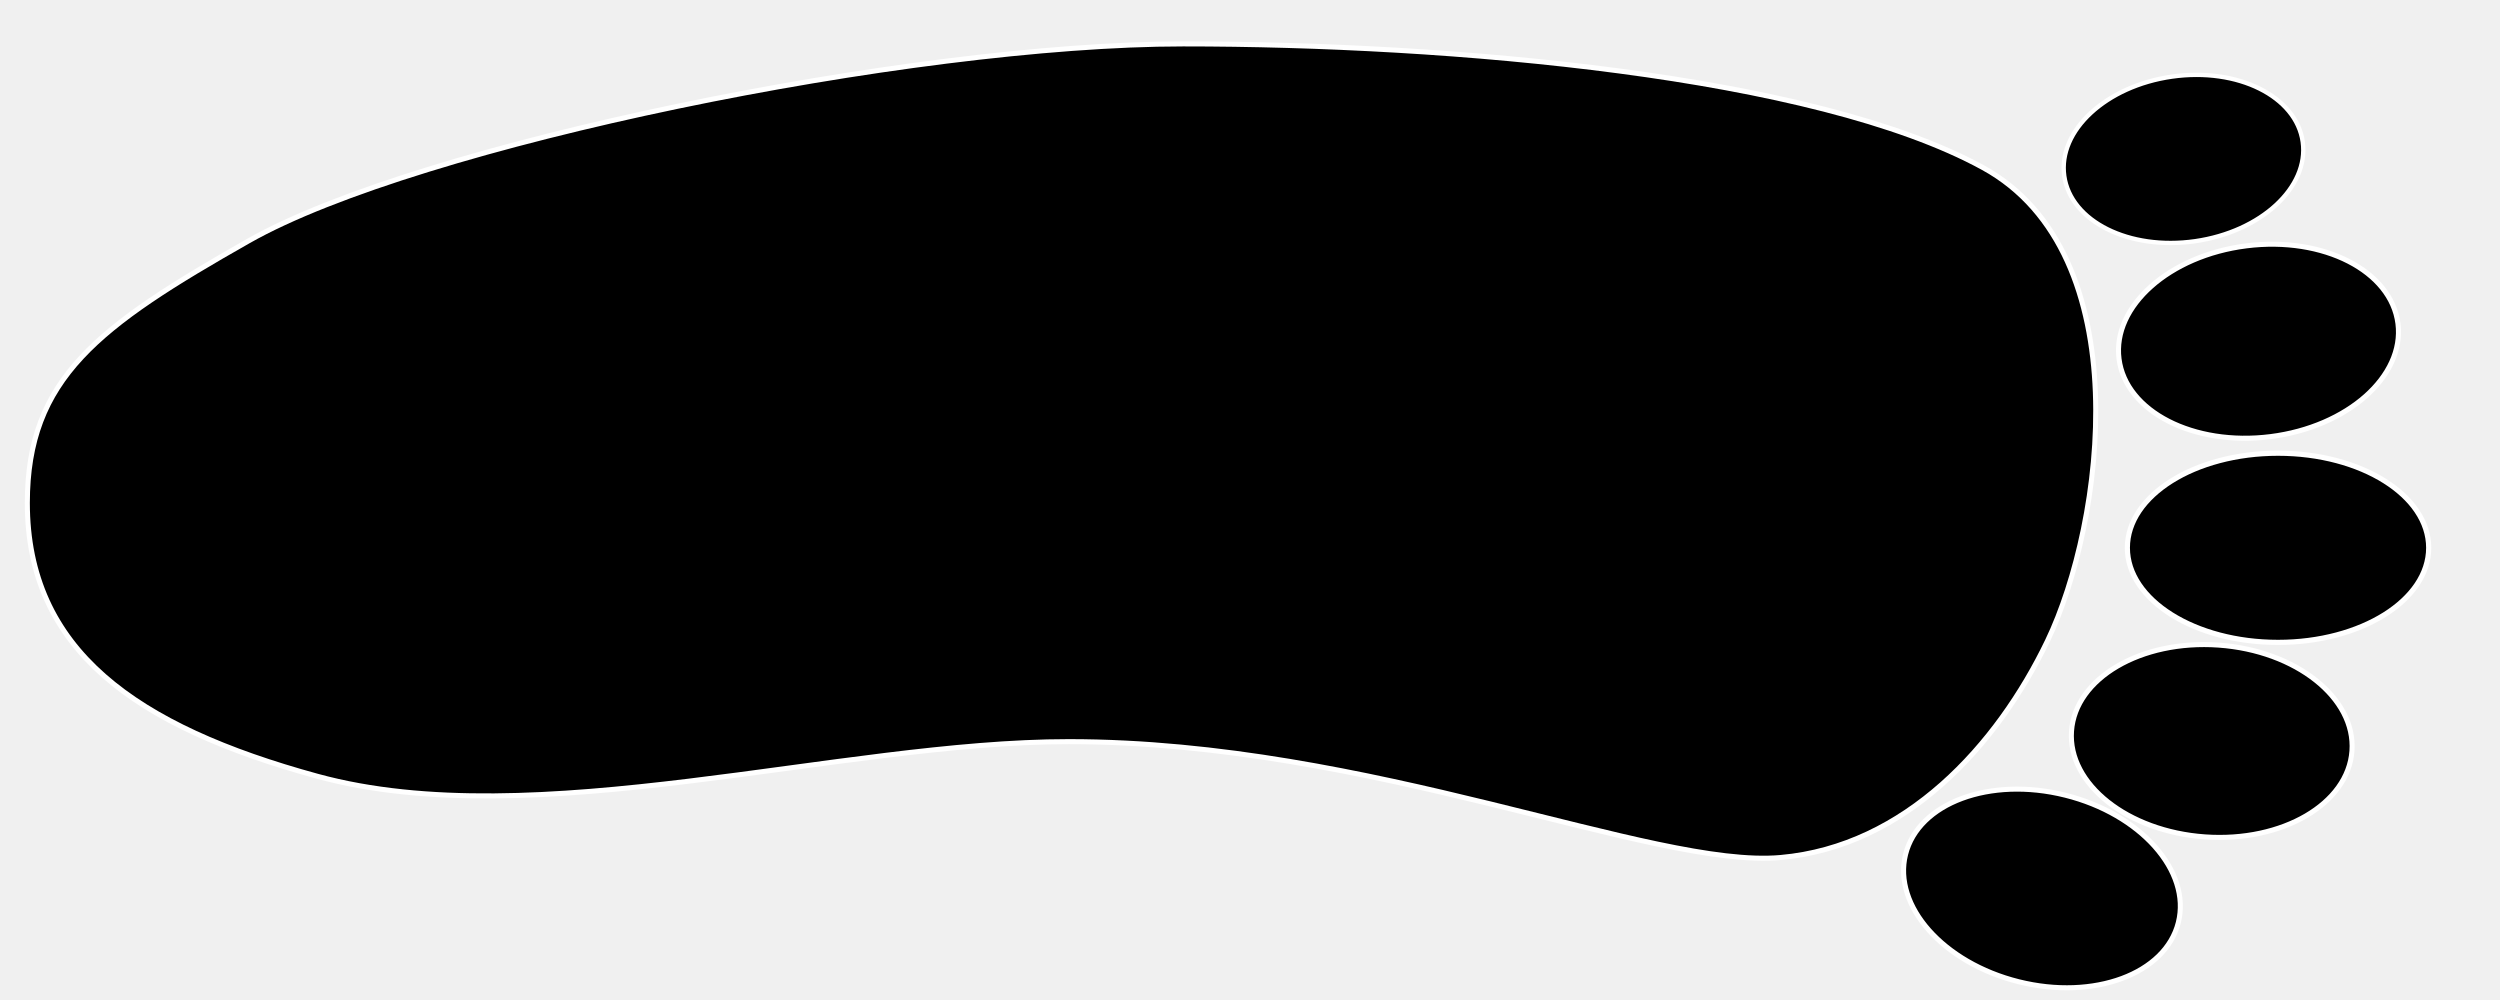
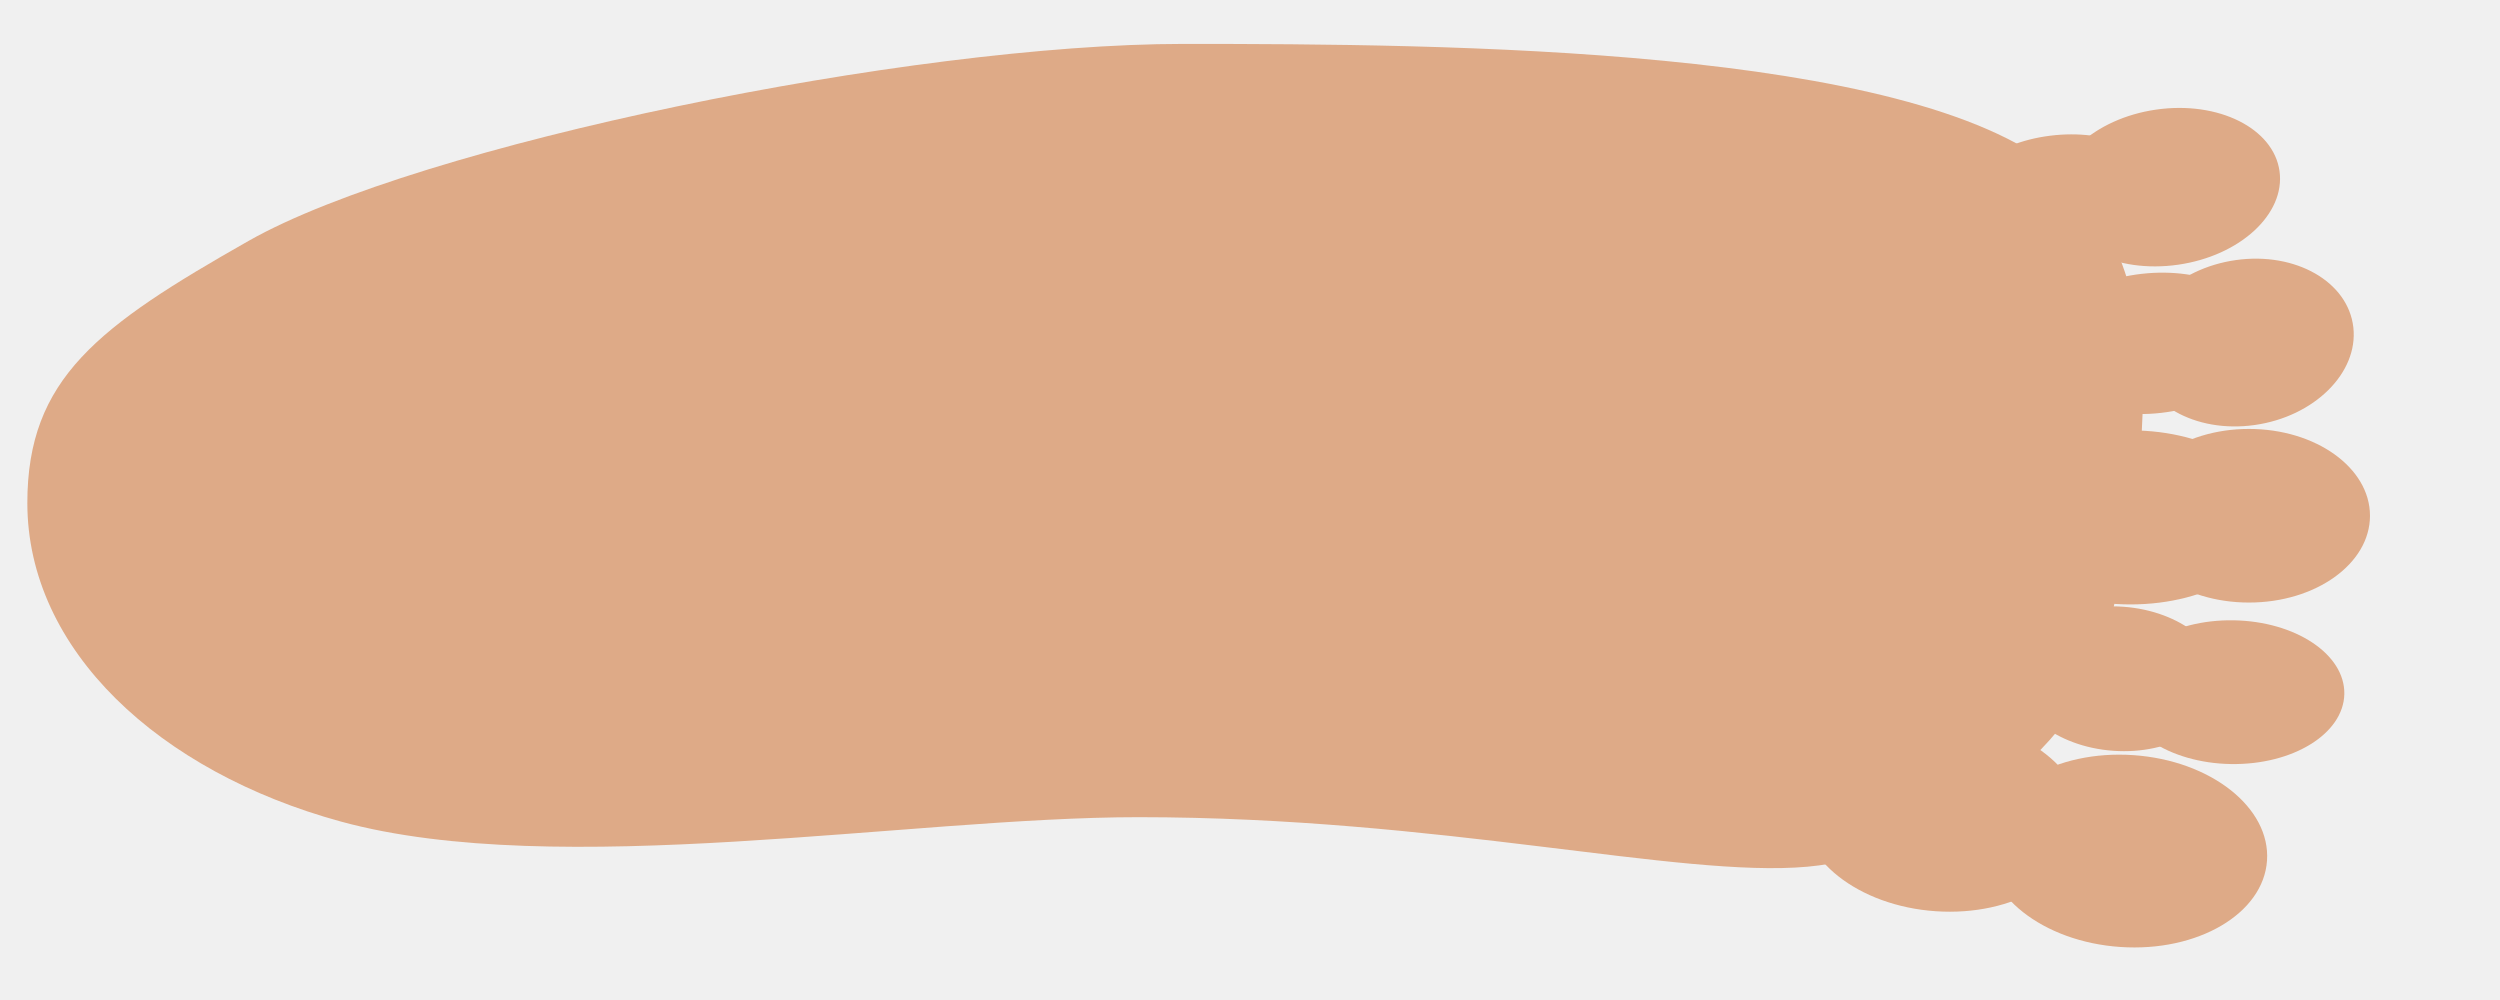
<svg xmlns="http://www.w3.org/2000/svg" width="250mm" height="100mm" viewBox="0 0 250 100" version="1.1" id="svg907">
  <defs id="defs904" />
  <g id="layer1">
-     <path id="path1009" style="fill:#000000;stroke:#ffffff;stroke-width:0.503" d="m 204.745,64.093 c -5.035,10.471 -14.21,20.545 -26.679,21.657 -12.781,1.139 -40.999,-11.586 -71.197,-11.586 -22.875,0 -53.456,9.397 -75.128,3.464 C 13.531,72.642 2.734,64.978 2.734,50.293 c 0,-12.458 7.089,-17.671 22.127,-26.205 16.974,-9.633 66.275,-19.697 93.454,-19.697 26.602,0 63.069,3.097 79.991,12.375 15.684,8.599 12.12,35.514 6.439,47.327 z" />
-     <ellipse style="fill:#000000;stroke:#ffffff;stroke-width:0.433" id="path3078" cx="214.006" cy="46.692" rx="12.044" ry="8.309" transform="matrix(0.9898964,-0.1417927,0.1393278,0.9902463,0,0)" />
-     <ellipse style="fill:#000000;stroke:#ffffff;stroke-width:0.503" id="path3078-3" cx="219.791" cy="62.16" rx="14.057" ry="9.614" transform="rotate(-7.200011)" />
-     <ellipse style="fill:#000000;stroke:#ffffff;stroke-width:0.516" id="path3078-6" cx="227.803" cy="54.78" rx="15.066" ry="9.458" />
-     <ellipse style="fill:#000000;stroke:#ffffff;stroke-width:0.503" id="path3078-7" cx="225.84" cy="58.351" rx="14.057" ry="9.614" transform="rotate(4.03537)" />
-     <ellipse style="fill:#000000;stroke:#ffffff;stroke-width:0.503" id="path3078-5" cx="219.636" cy="36.734" rx="14.057" ry="9.614" transform="rotate(14.019)" />
+     <path id="path1009" style="fill:#deaa87;stroke:none;stroke-width:0.503" d="m 210.589,63.969 c -2.746,11.289 -17.399,21.593 -29.867,22.704 -12.781,1.139 -36.668,-4.955 -66.866,-4.955 -22.875,0 -58.103,6.368 -79.775,0.435 C 15.869,77.168 2.734,64.978 2.734,50.293 c 0,-12.458 7.089,-17.671 22.127,-26.205 16.974,-9.633 66.275,-19.697 93.454,-19.697 26.602,0 72.527,0.297 87.368,12.633 13.249,11.013 8.061,33.973 4.906,46.945 z" />
+     <ellipse style="fill:#deaa87;stroke:none;stroke-width:0.408" id="path3078" cx="211.995" cy="49.264" rx="11.352" ry="7.833" transform="matrix(0.9898908,-0.1418317,0.1392894,0.9902517,0,0)" />
+     <ellipse style="fill:#deaa87;stroke:none;stroke-width:0.351" id="path3078-75" cx="200.387" cy="45.349" rx="10.422" ry="6.332" transform="matrix(0.9922169,-0.1245216,0.1585592,0.9873495,0,0)" />
+     <ellipse style="fill:#deaa87;stroke:none;stroke-width:0.412" id="path3078-3" cx="219.329" cy="65.285" rx="10.915" ry="8.301" transform="matrix(0.9902096,-0.1395883,0.1124923,0.9936526,0,0)" />
+     <ellipse style="fill:#deaa87;stroke:none;stroke-width:0.386" id="path3078-3-3" cx="208.359" cy="58.468" rx="11.353" ry="7.02" transform="matrix(0.9935833,-0.1131025,0.1388403,0.9903148,0,0)" />
+     <ellipse style="fill:#deaa87;stroke:none;stroke-width:0.443" id="path3078-6" cx="224.896" cy="51.574" rx="12.103" ry="8.681" />
+     <ellipse style="fill:#deaa87;stroke:none;stroke-width:0.482" id="path3078-6-5" cx="213.05" cy="51.74" rx="14.276" ry="8.703" />
+     <ellipse style="fill:#deaa87;stroke:none;stroke-width:0.388" id="path3078-7" cx="224.453" cy="65.622" rx="11.21" ry="7.188" transform="matrix(0.9998709,0.01606878,-0.01828109,0.9998329,0,0)" />
+     <ellipse style="fill:#deaa87;stroke:none;stroke-width:0.375" id="path3078-7-6" cx="216.034" cy="52.619" rx="10.432" ry="7.22" transform="matrix(0.9974608,0.07121689,-0.06953759,0.9975793,0,0)" />
+     <ellipse style="fill:#deaa87;stroke:none;stroke-width:0.503" id="path3078-5" cx="217.996" cy="70.373" rx="14.057" ry="9.614" transform="rotate(3.918492)" />
+     <ellipse style="fill:#deaa87;stroke:none;stroke-width:0.503" id="path3078-5-2" cx="199.34" cy="68.068" rx="14.057" ry="9.614" transform="rotate(3.918492)" />
  </g>
</svg>
